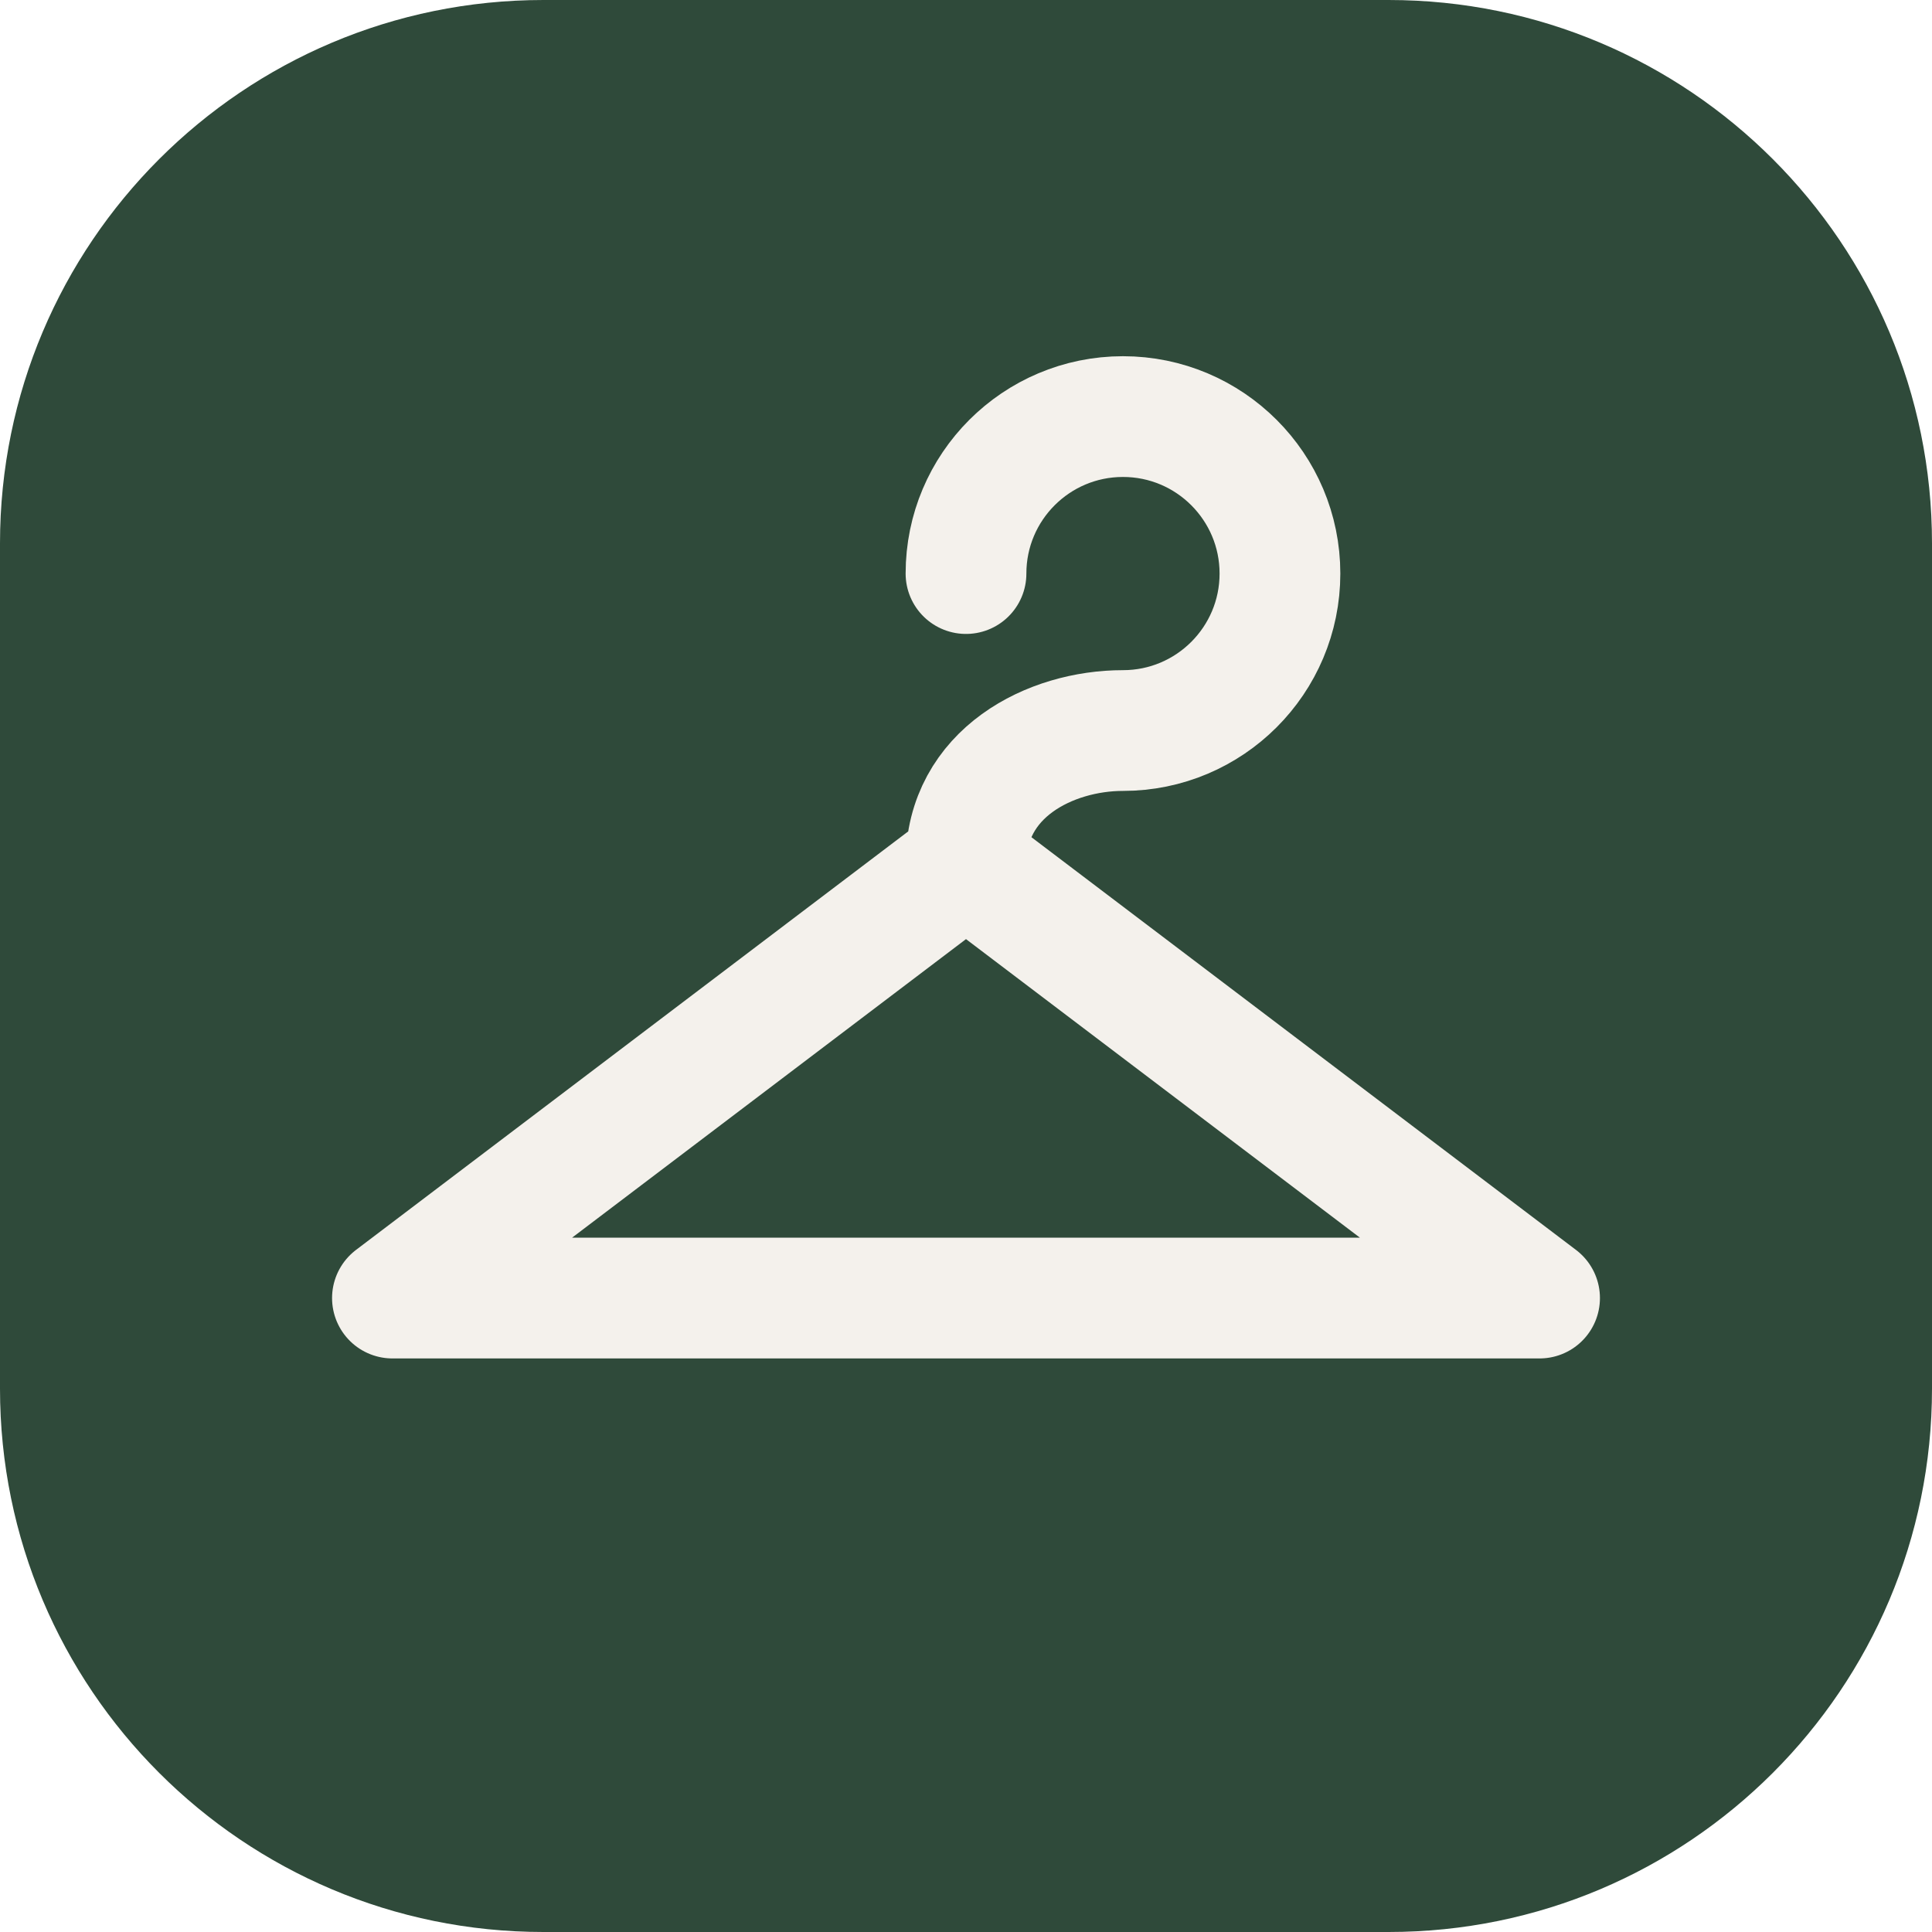
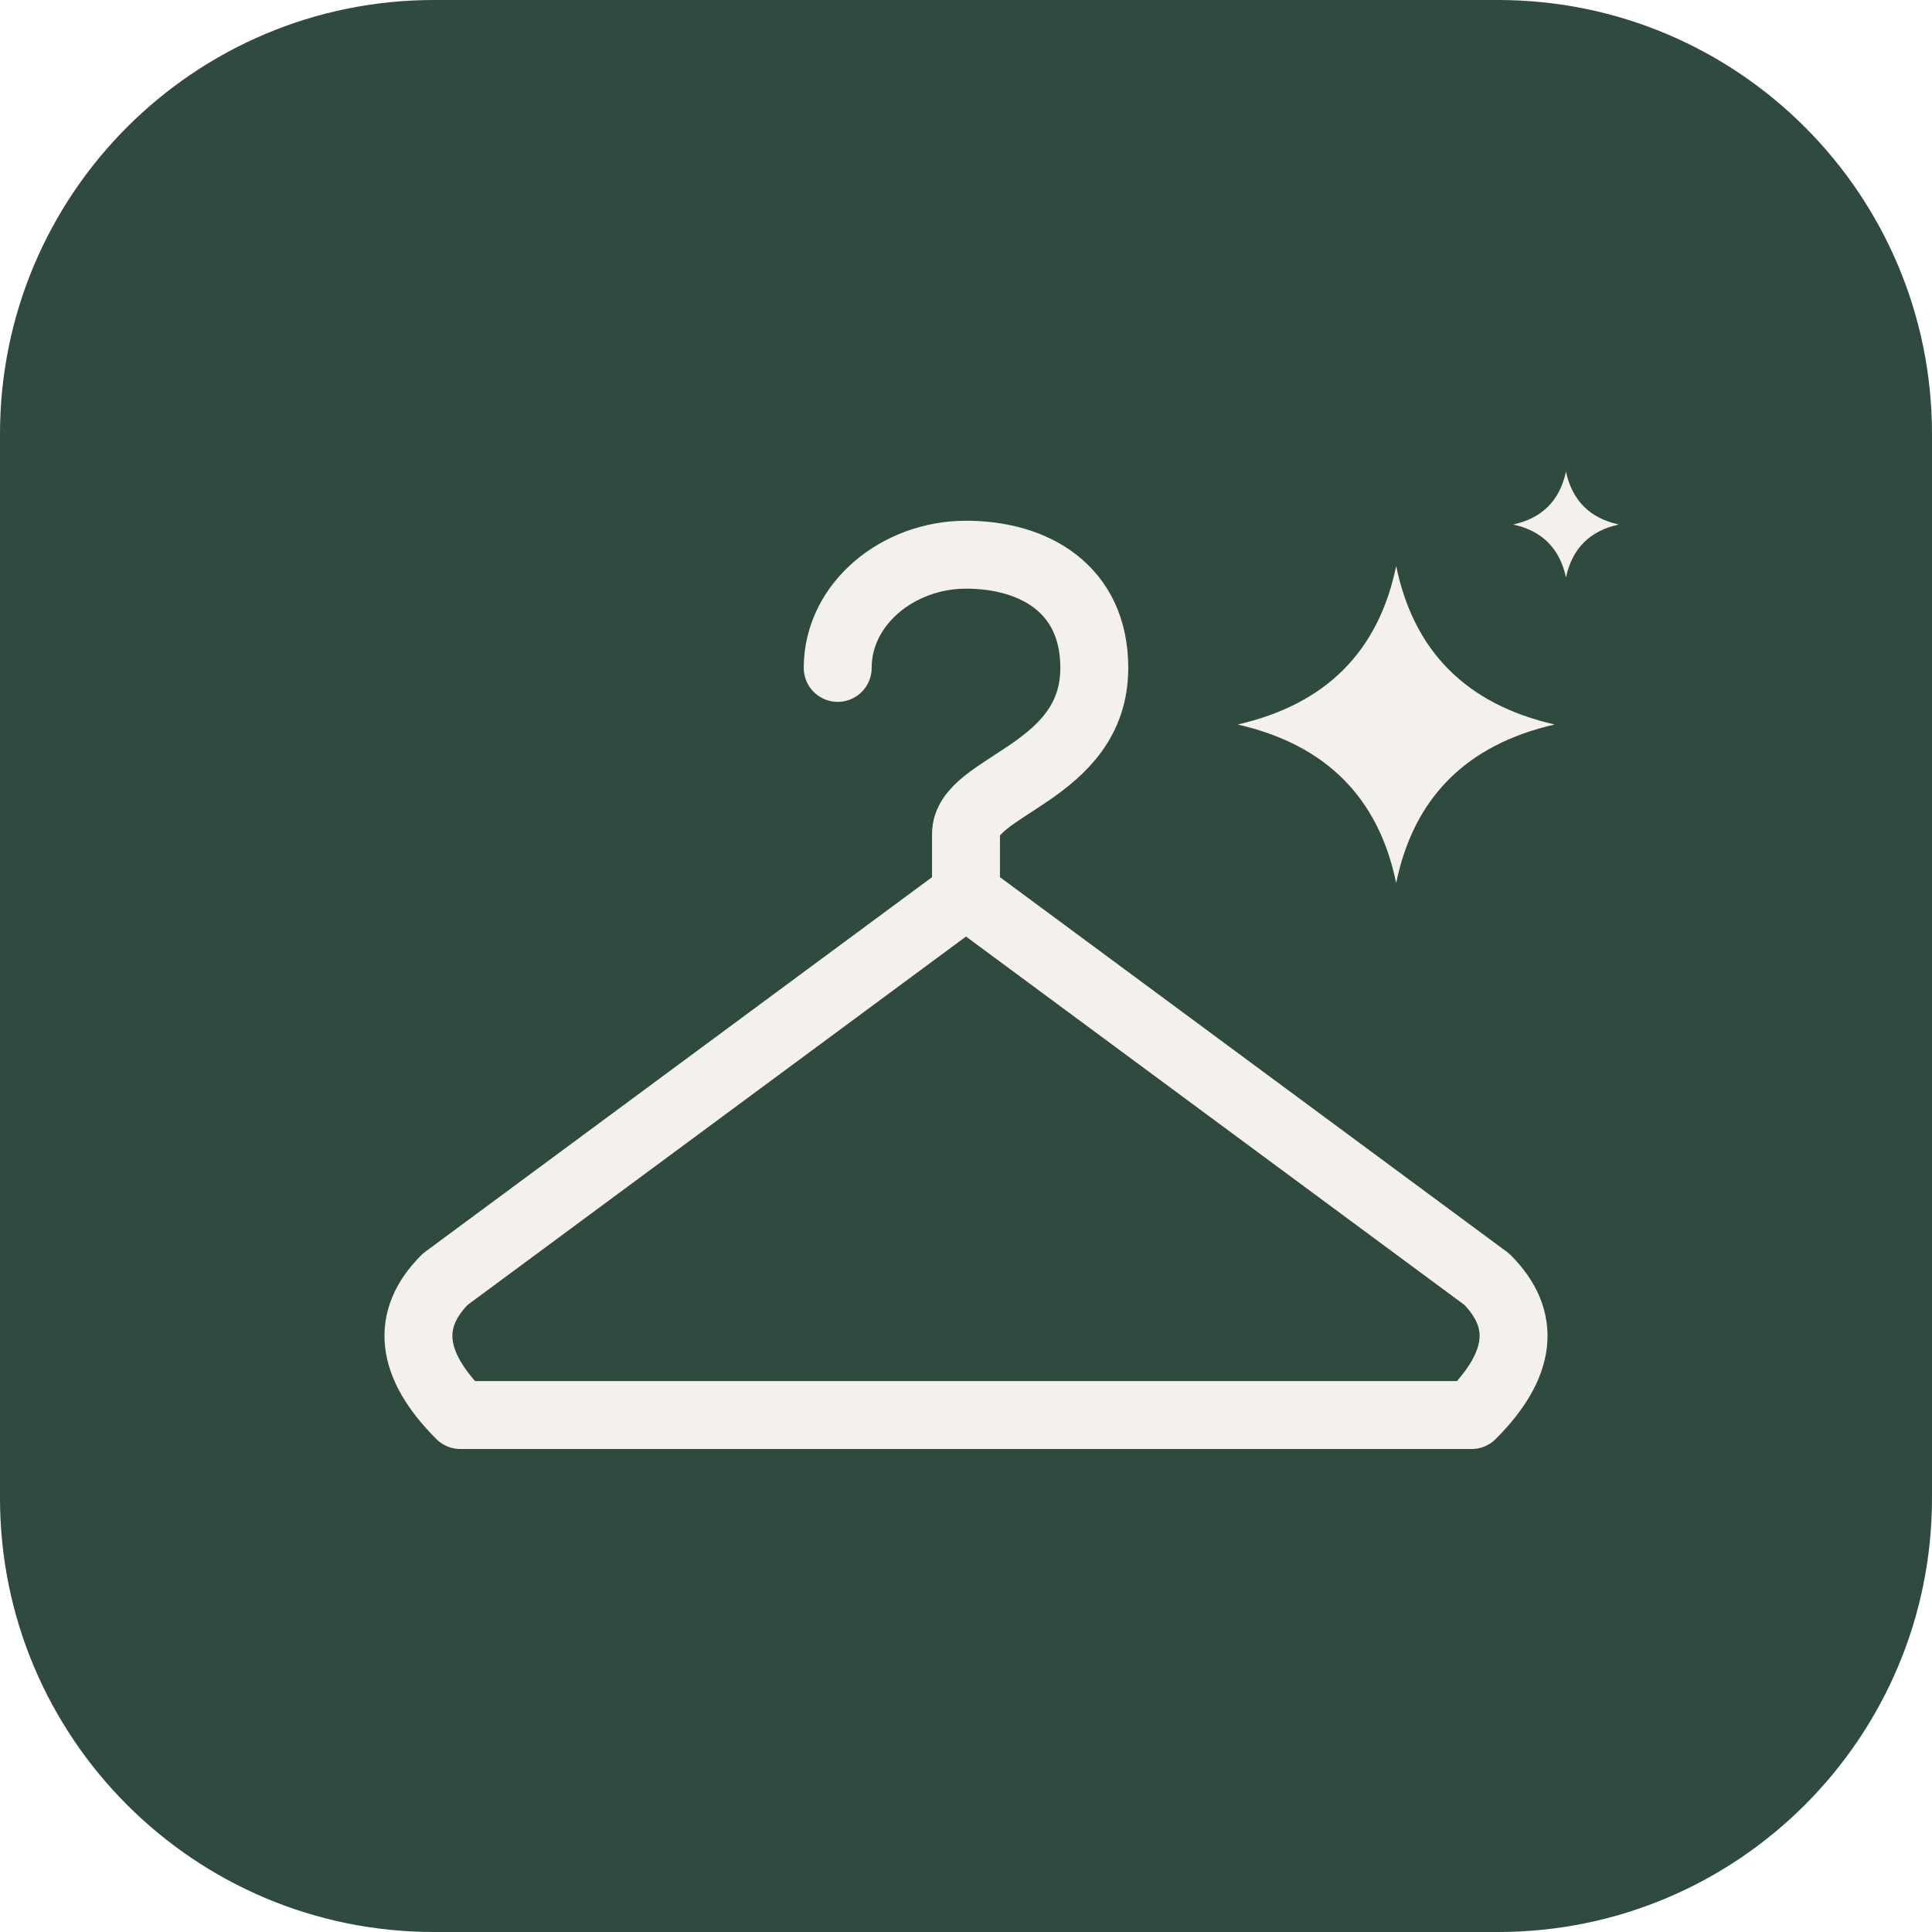
- <svg xmlns="http://www.w3.org/2000/svg" viewBox="0 0 32 32">
-   <rect width="32" height="32" rx="9" fill="#2F4A3A" />
-   <path d="M16 9.5a2.6 2.6 0 1 1 2.6 2.6c-1.2 0-2.6.7-2.6 2.2M16 14.3 6.5 21.5h19L16 14.3Z" fill="none" stroke="#F4F1EC" stroke-width="2" stroke-linecap="round" stroke-linejoin="round" />
+ <svg xmlns="http://www.w3.org/2000/svg" viewBox="0 0 1024 1024">
+   <rect width="1024" height="1024" rx="230" fill="#2F4A3F" />
+   <g transform="translate(0 50)" fill="none" stroke="#F4F1EC" stroke-width="36" stroke-linejoin="round" stroke-linecap="round">
+     <path d="M512 424 V392 C512 366 580 360 580 304 C580 262 548 244 512 244 C476 244 444 270 444 304" />
+     <path d="M512 424 L236 628 Q204 660 244 700 L780 700 Q820 660 788 628 Z" />
+   </g>
+   <path d="M740 300 Q754 368 824 384 Q754 400 740 468 Q726 400 656 384 Q726 368 740 300 Z" fill="#F4F1EC" />
+   <path d="M830 250 Q835 273 858 278 Q835 283 830 306 Q825 283 802 278 Q825 273 830 250 Z" fill="#F4F1EC" />
</svg>
